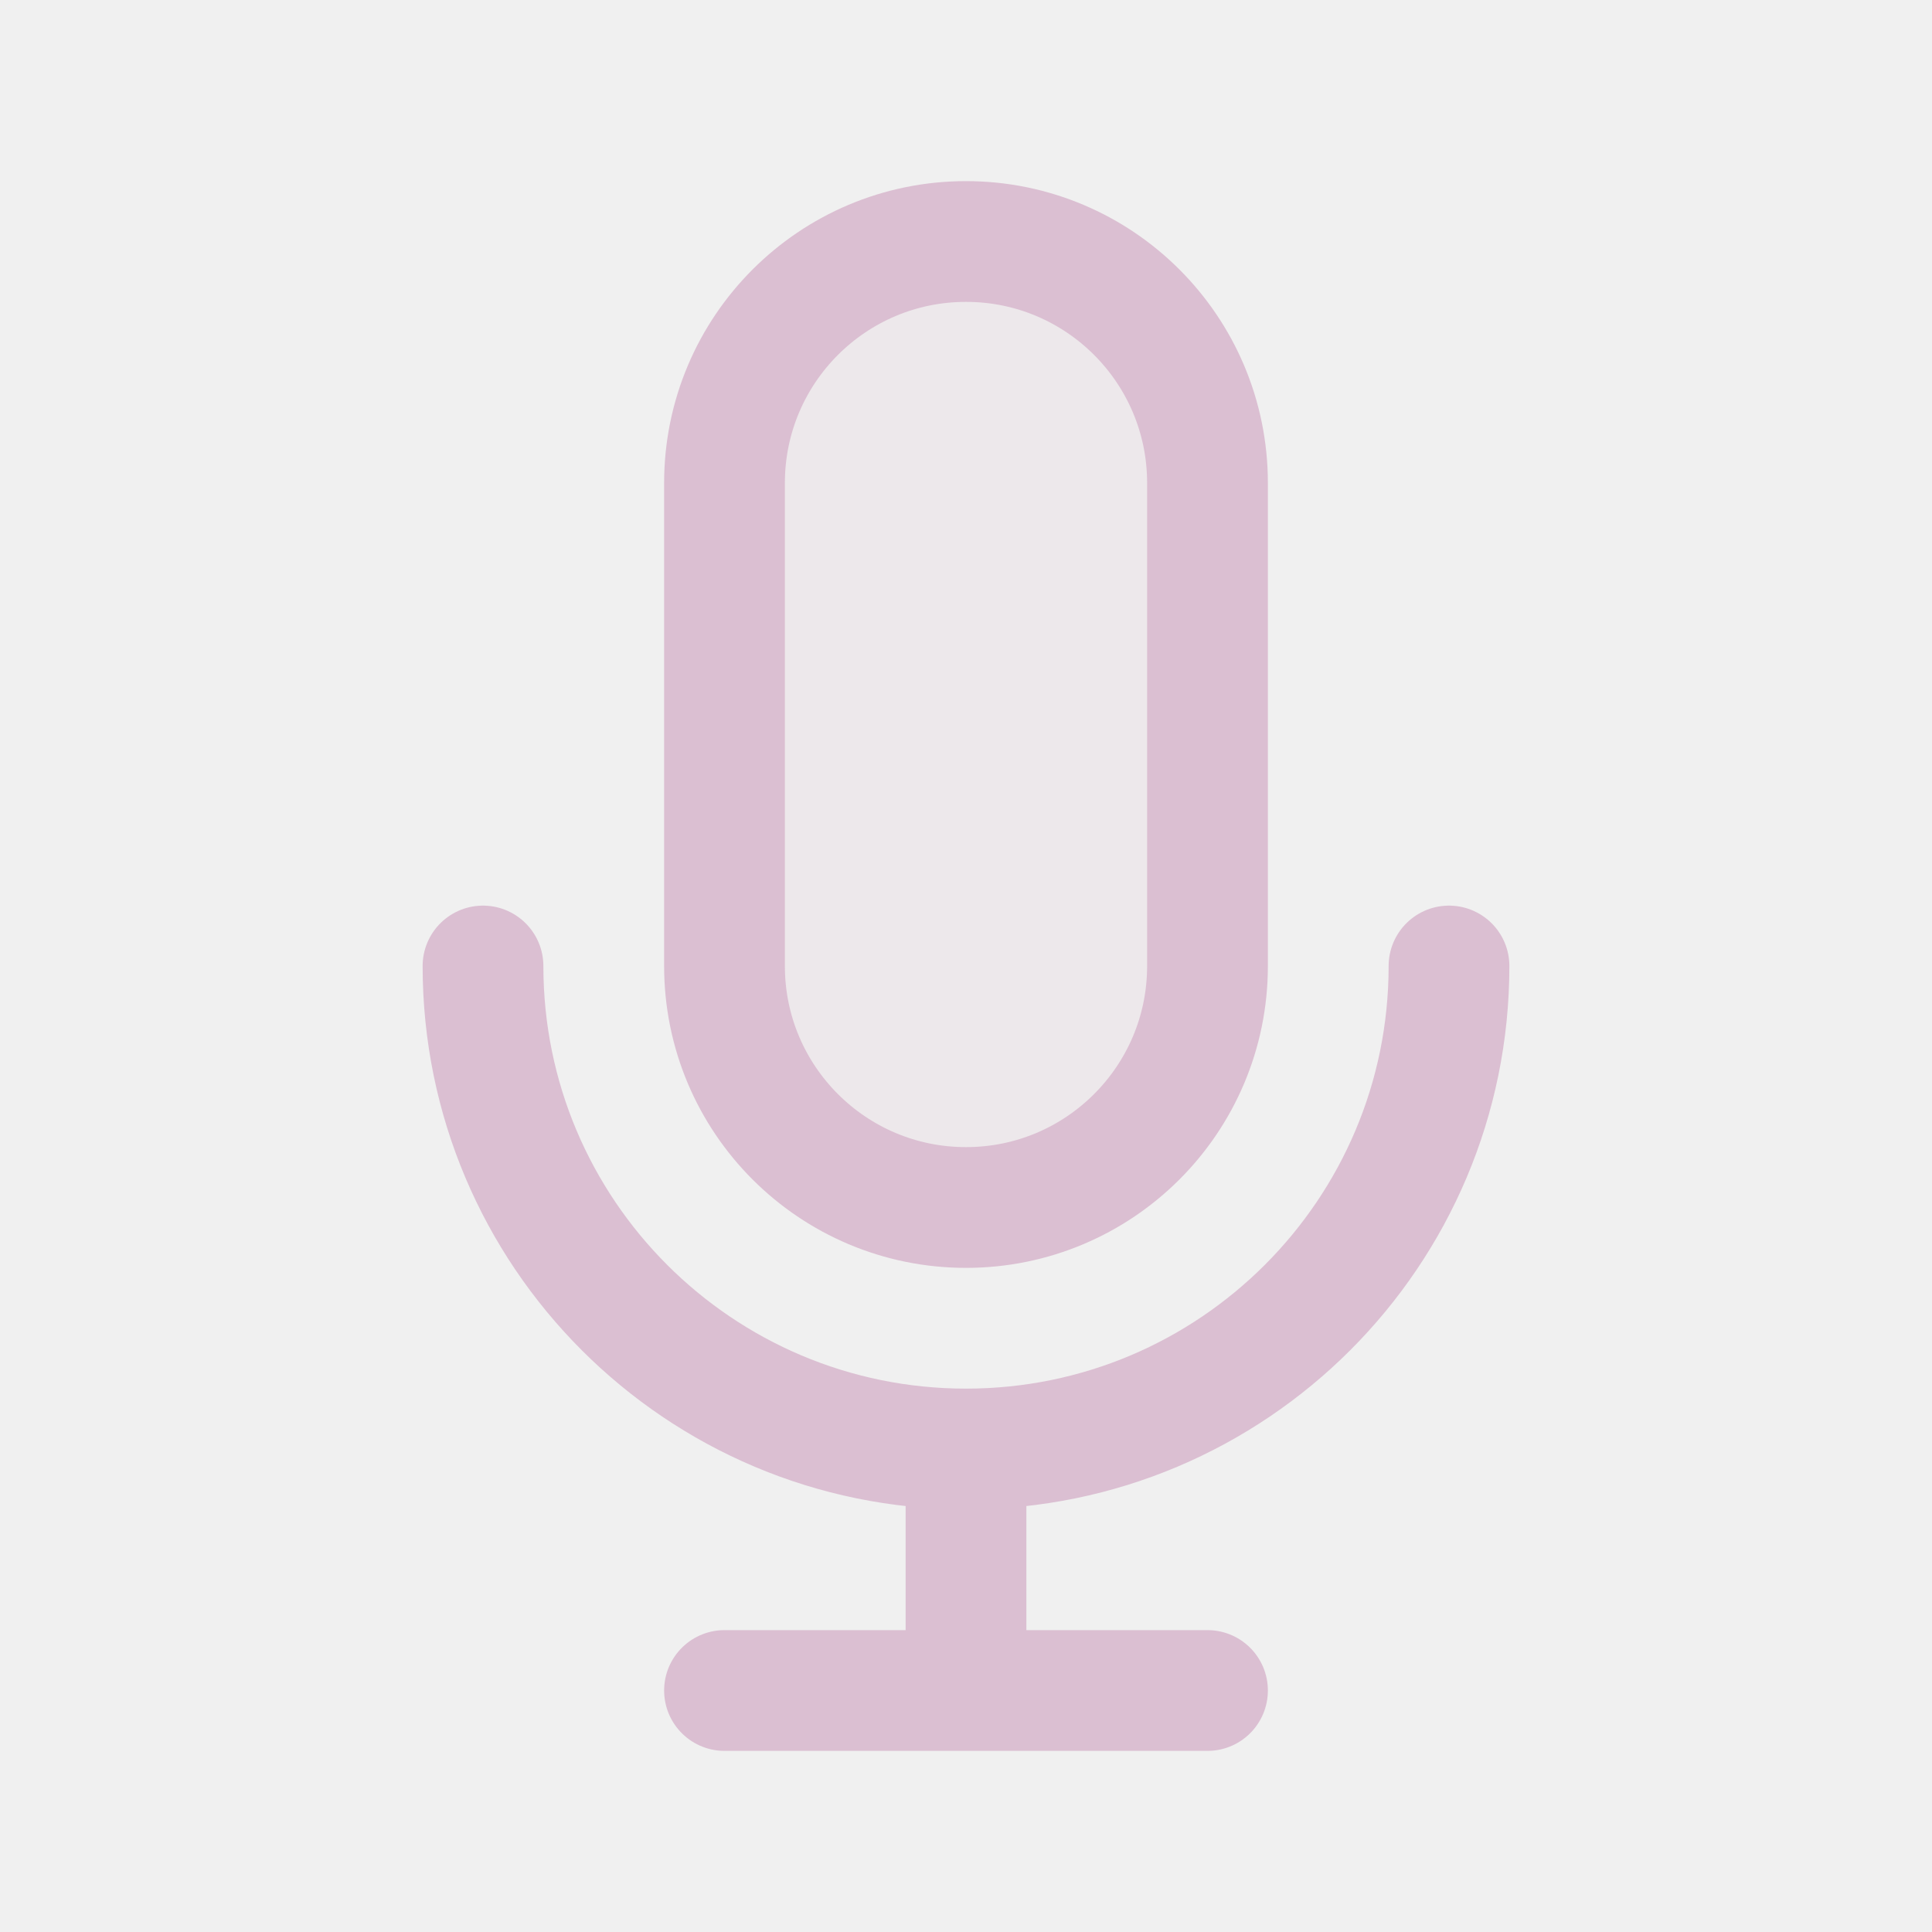
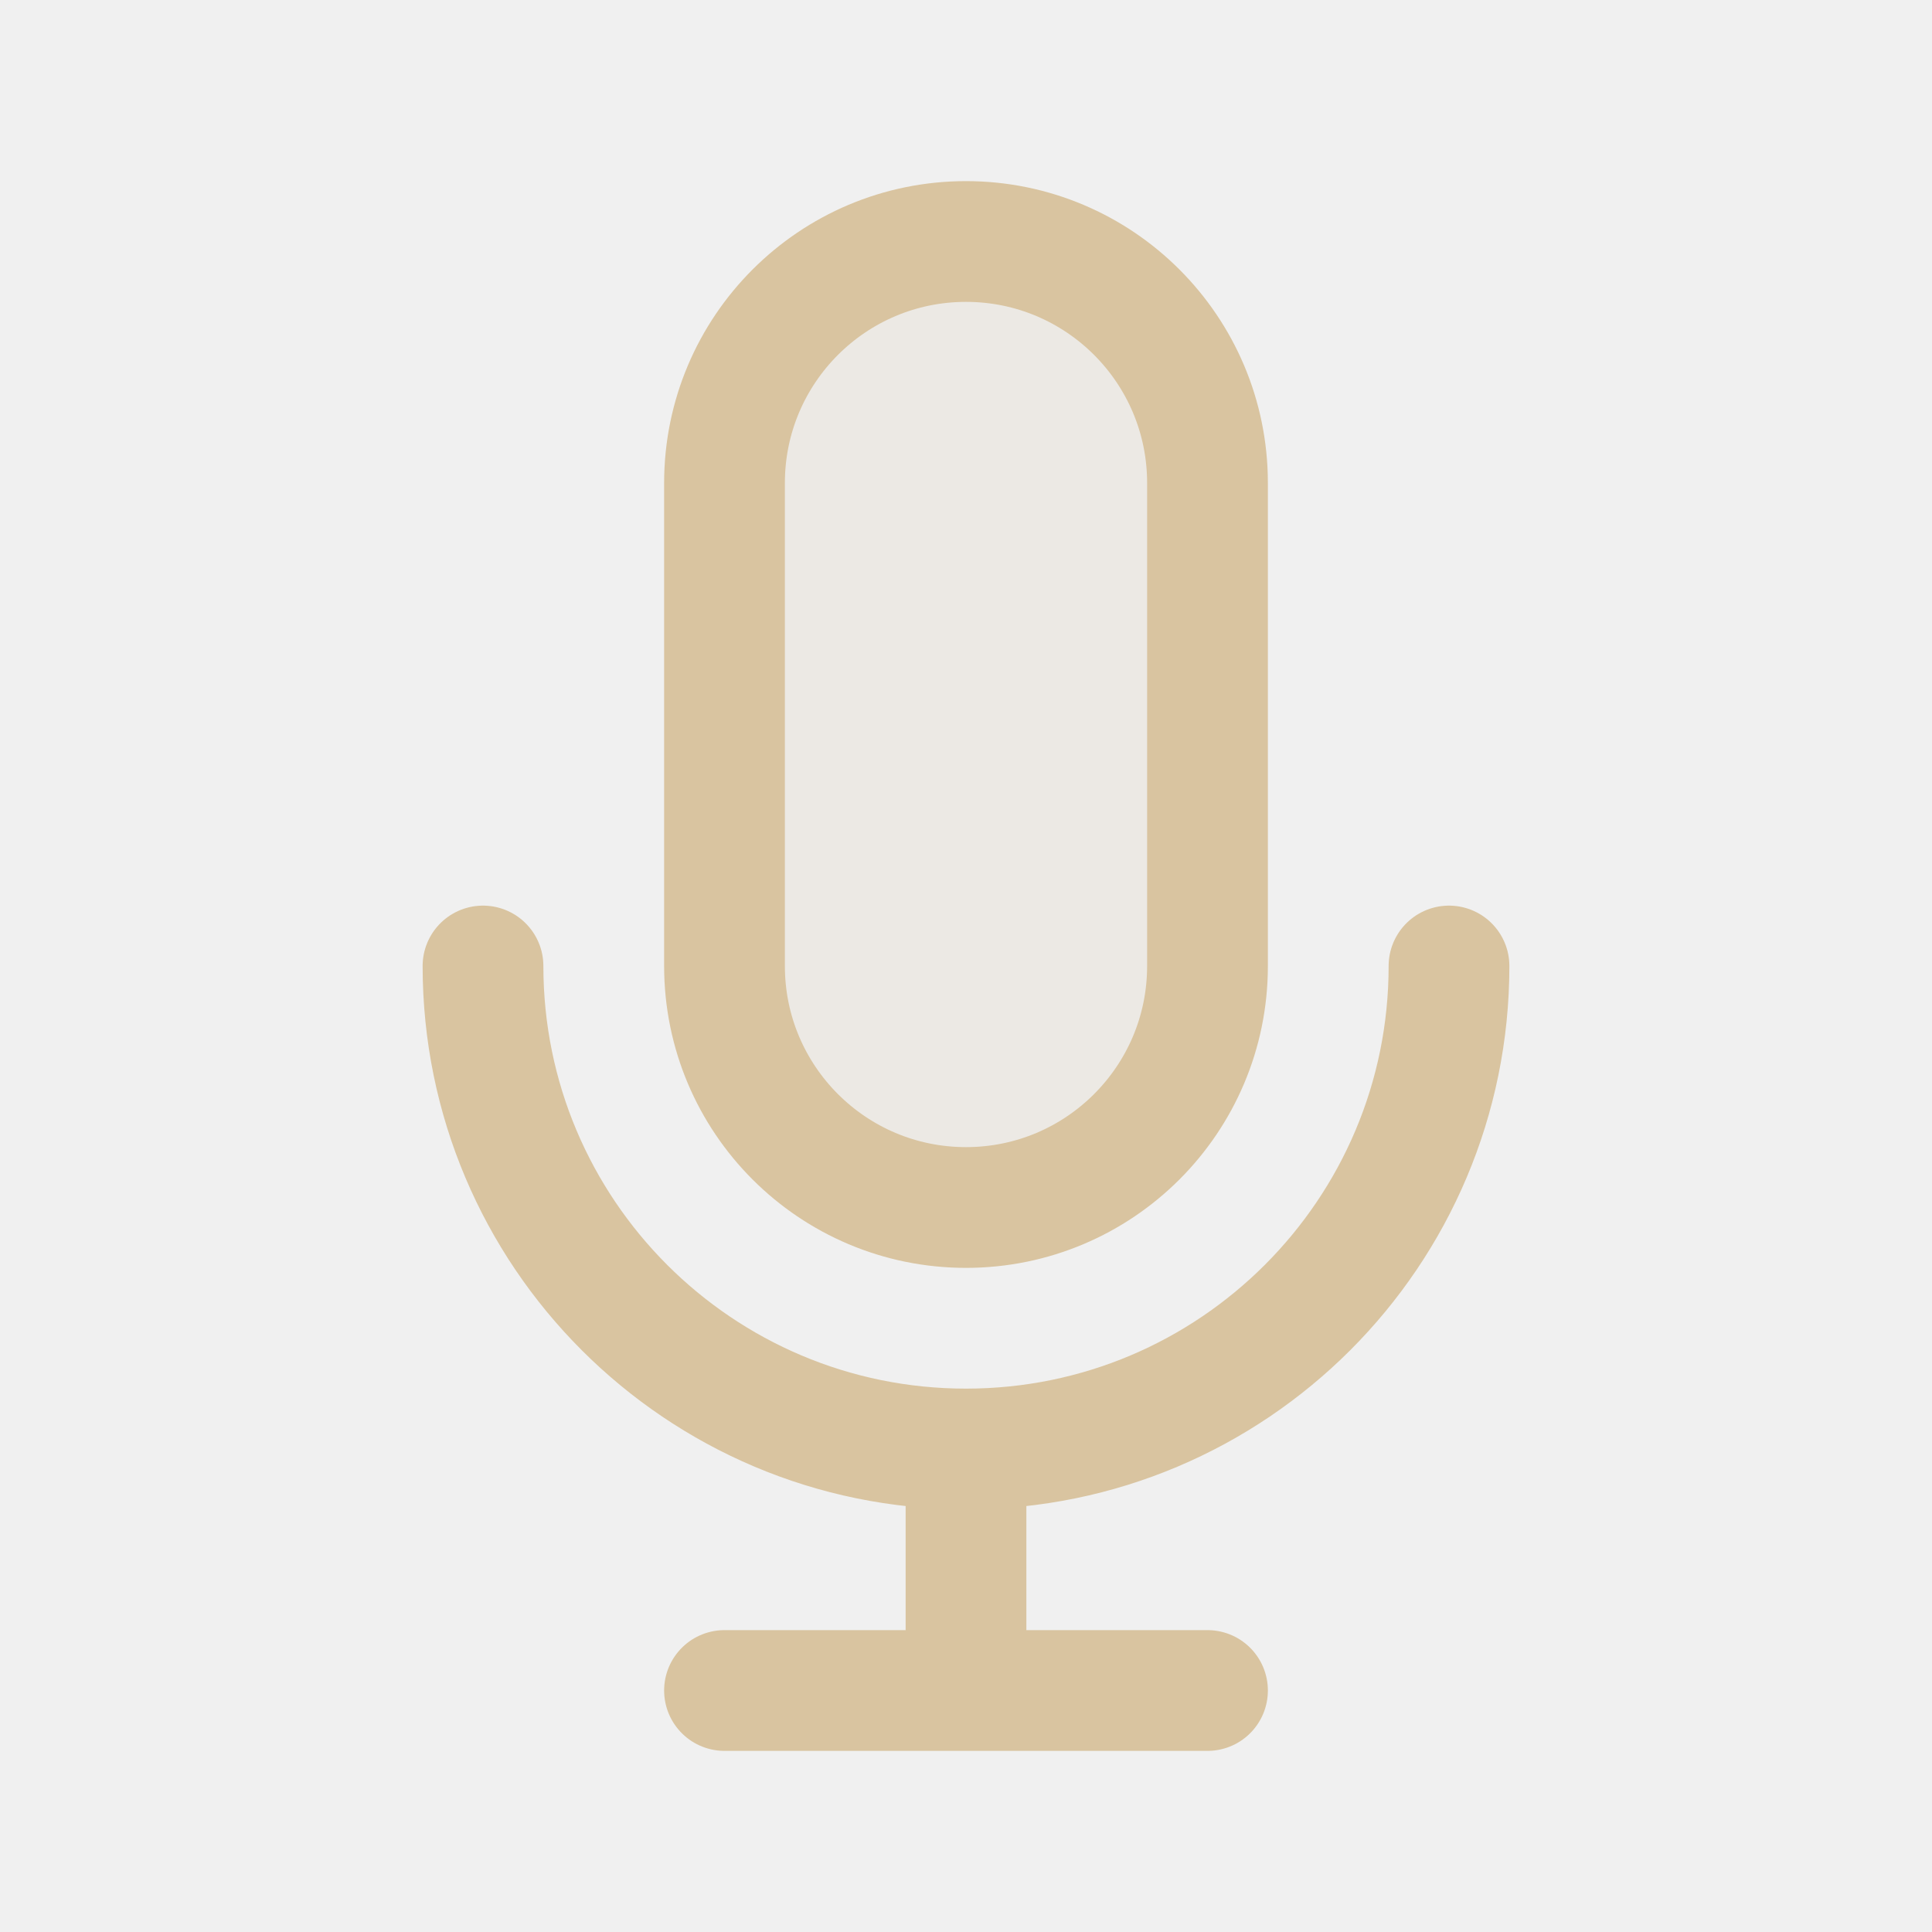
<svg width="120px" height="120px" viewBox="0 0 24 24" fill="none">
  <g id="bgCarrier" stroke-width="0" />
  <g id="tracerCarrier" stroke-linecap="round" stroke-linejoin="round" />
  <g id="iconCarrier">
-     <path opacity="0.15" d="M9 6C9 4.343 10.343 3 12 3C13.657 3 15 4.343 15 6V12C15 13.657 13.657 15 12 15C10.343 15 9 13.657 9 12V6Z" fill="#dbbfd2" style="--darkreader-inline-fill: #000000;" data-darkreader-inline-fill="" />
-     <path d="M18 12C18 15.314 15.314 18 12 18M12 18C8.686 18 6 15.314 6 12M12 18V21M12 21H15M12 21H9M15 6V12C15 13.657 13.657 15 12 15C10.343 15 9 13.657 9 12V6C9 4.343 10.343 3 12 3C13.657 3 15 4.343 15 6Z" stroke="#dbbfd2" stroke-width="1.5" stroke-linecap="round" stroke-linejoin="round" style="--darkreader-inline-stroke: #ffffff;" data-darkreader-inline-stroke="" />
+     <path opacity="0.15" d="M9 6C9 4.343 10.343 3 12 3C13.657 3 15 4.343 15 6V12C15 13.657 13.657 15 12 15C10.343 15 9 13.657 9 12V6Z" fill="#d9c4a0" style="--darkreader-inline-fill: #000000;" data-darkreader-inline-fill="" />
+     <path d="M18 12C18 15.314 15.314 18 12 18M12 18C8.686 18 6 15.314 6 12M12 18V21M12 21H15M12 21H9M15 6V12C15 13.657 13.657 15 12 15C10.343 15 9 13.657 9 12V6C9 4.343 10.343 3 12 3C13.657 3 15 4.343 15 6Z" stroke="#d9c4a0" stroke-width="1.5" stroke-linecap="round" stroke-linejoin="round" style="--darkreader-inline-stroke: #ffffff;" data-darkreader-inline-stroke="" />
  </g>
</svg>
